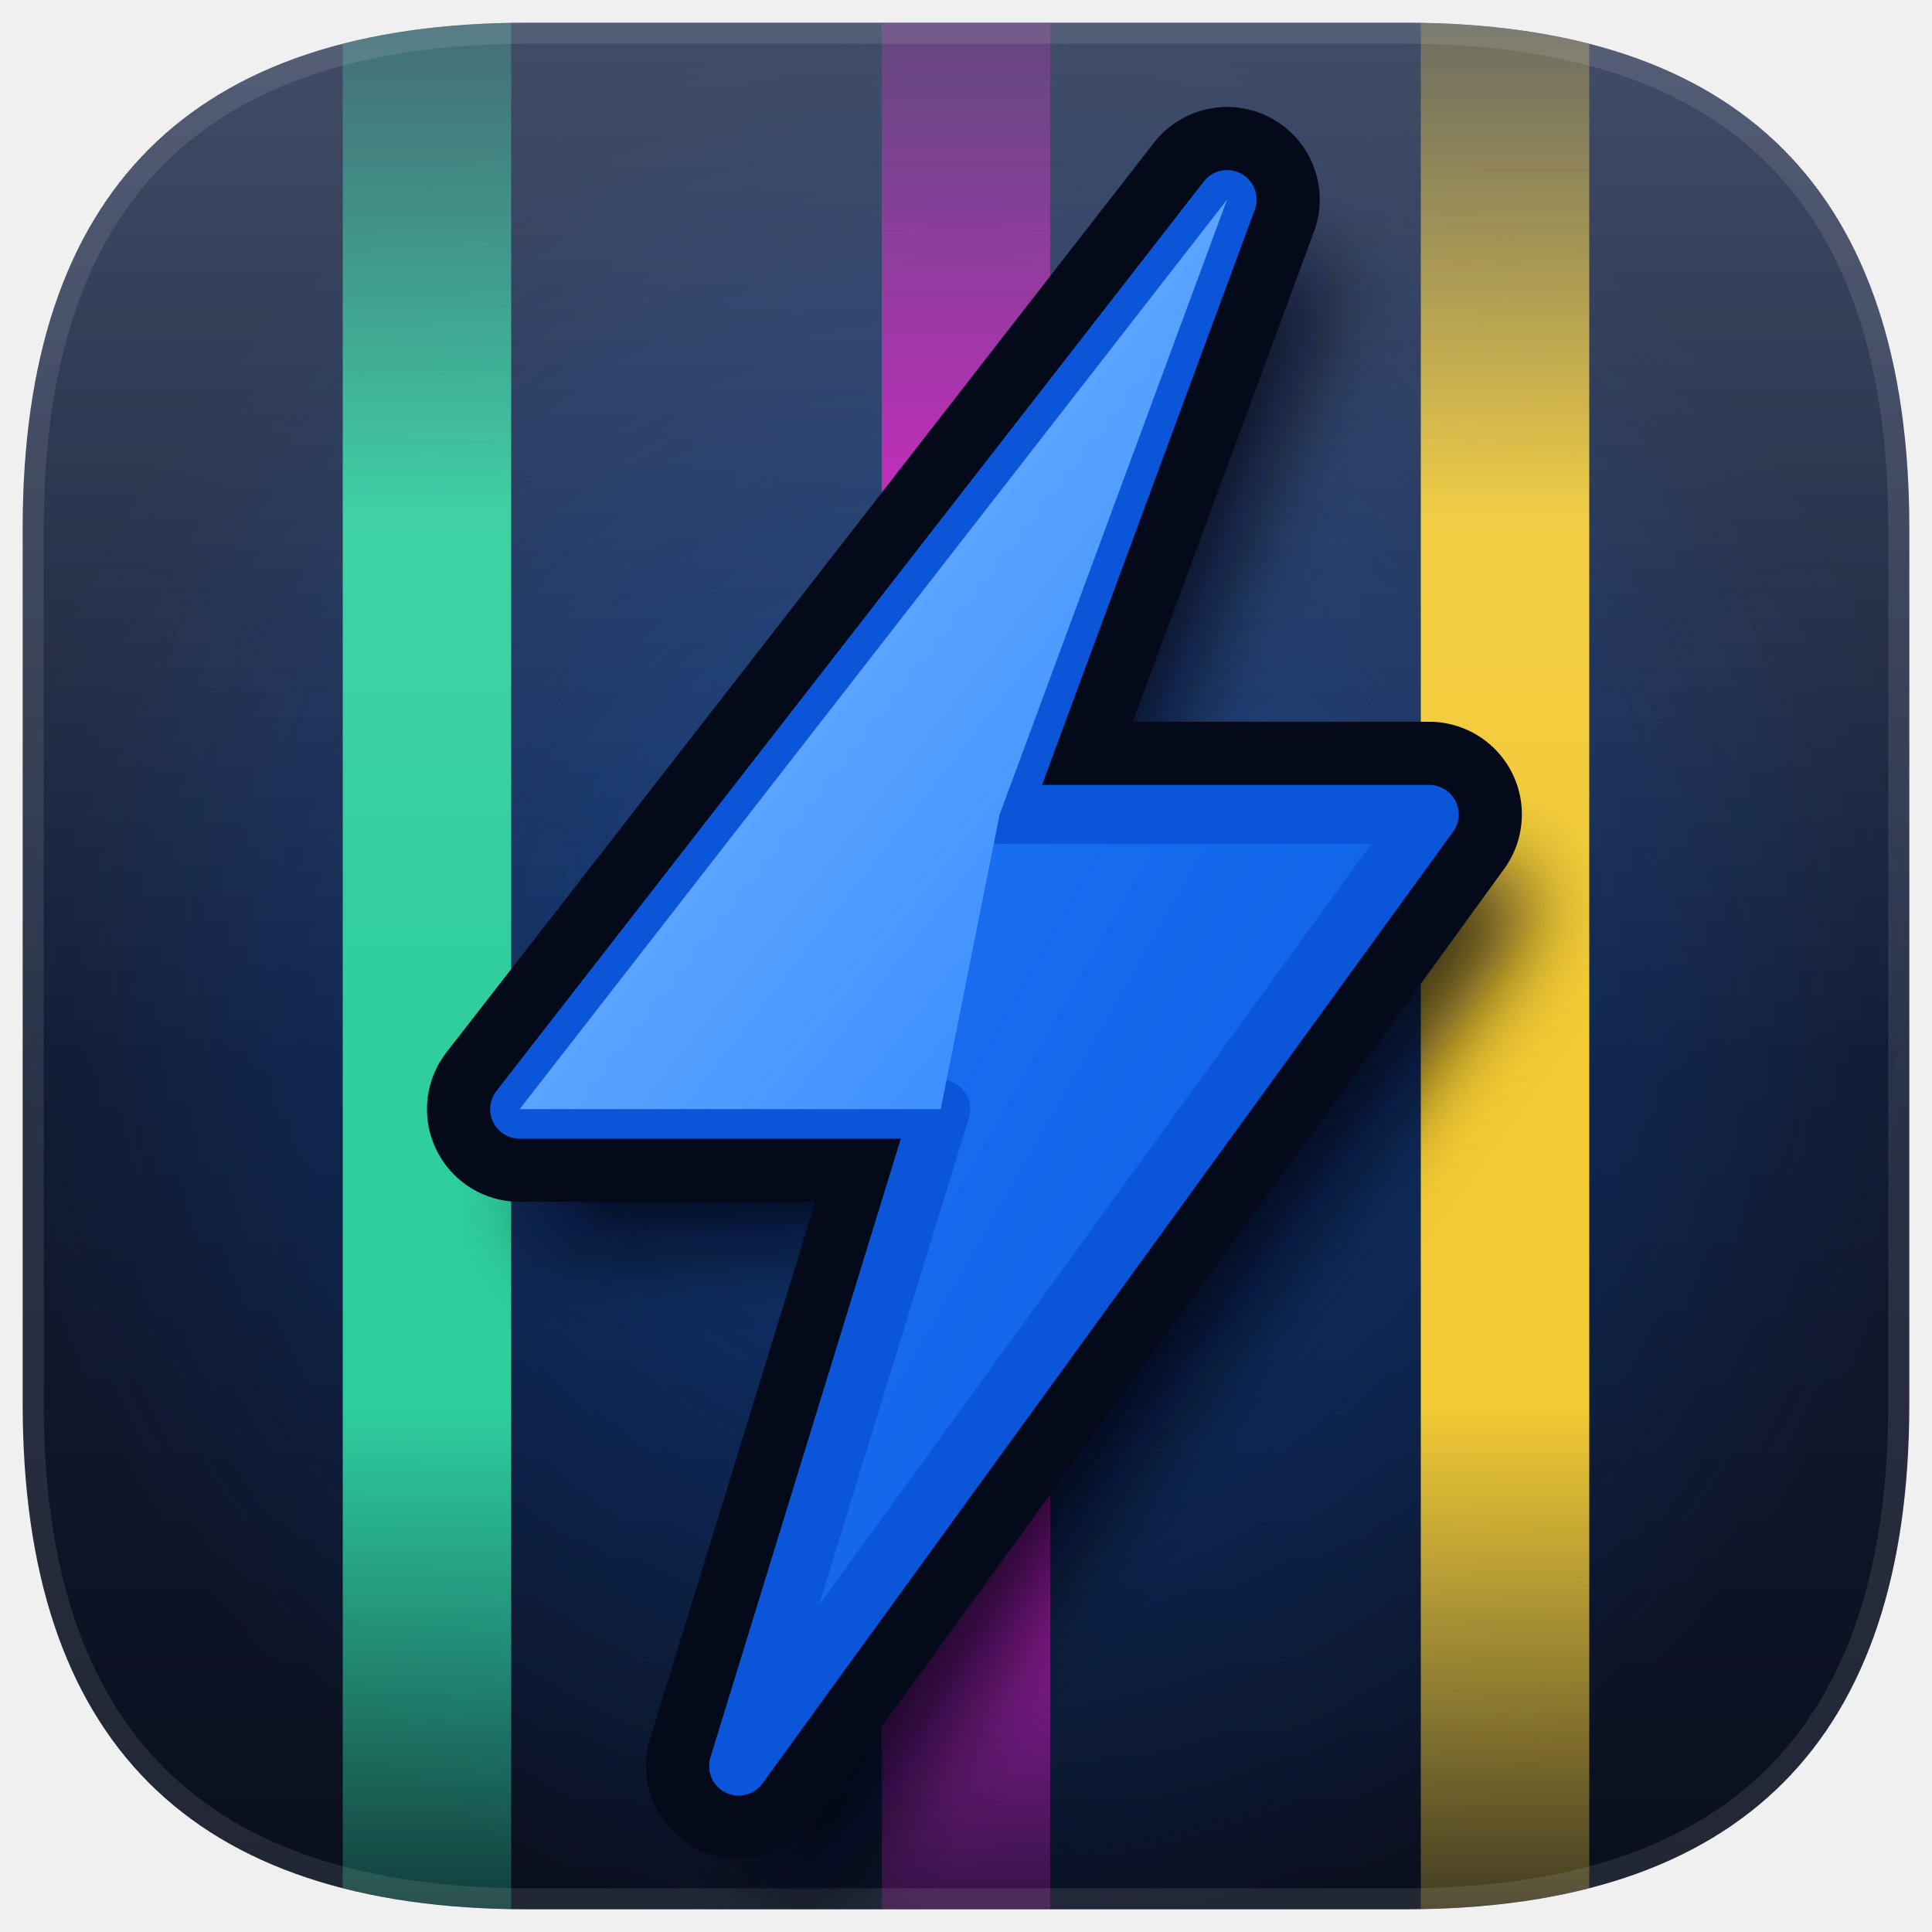
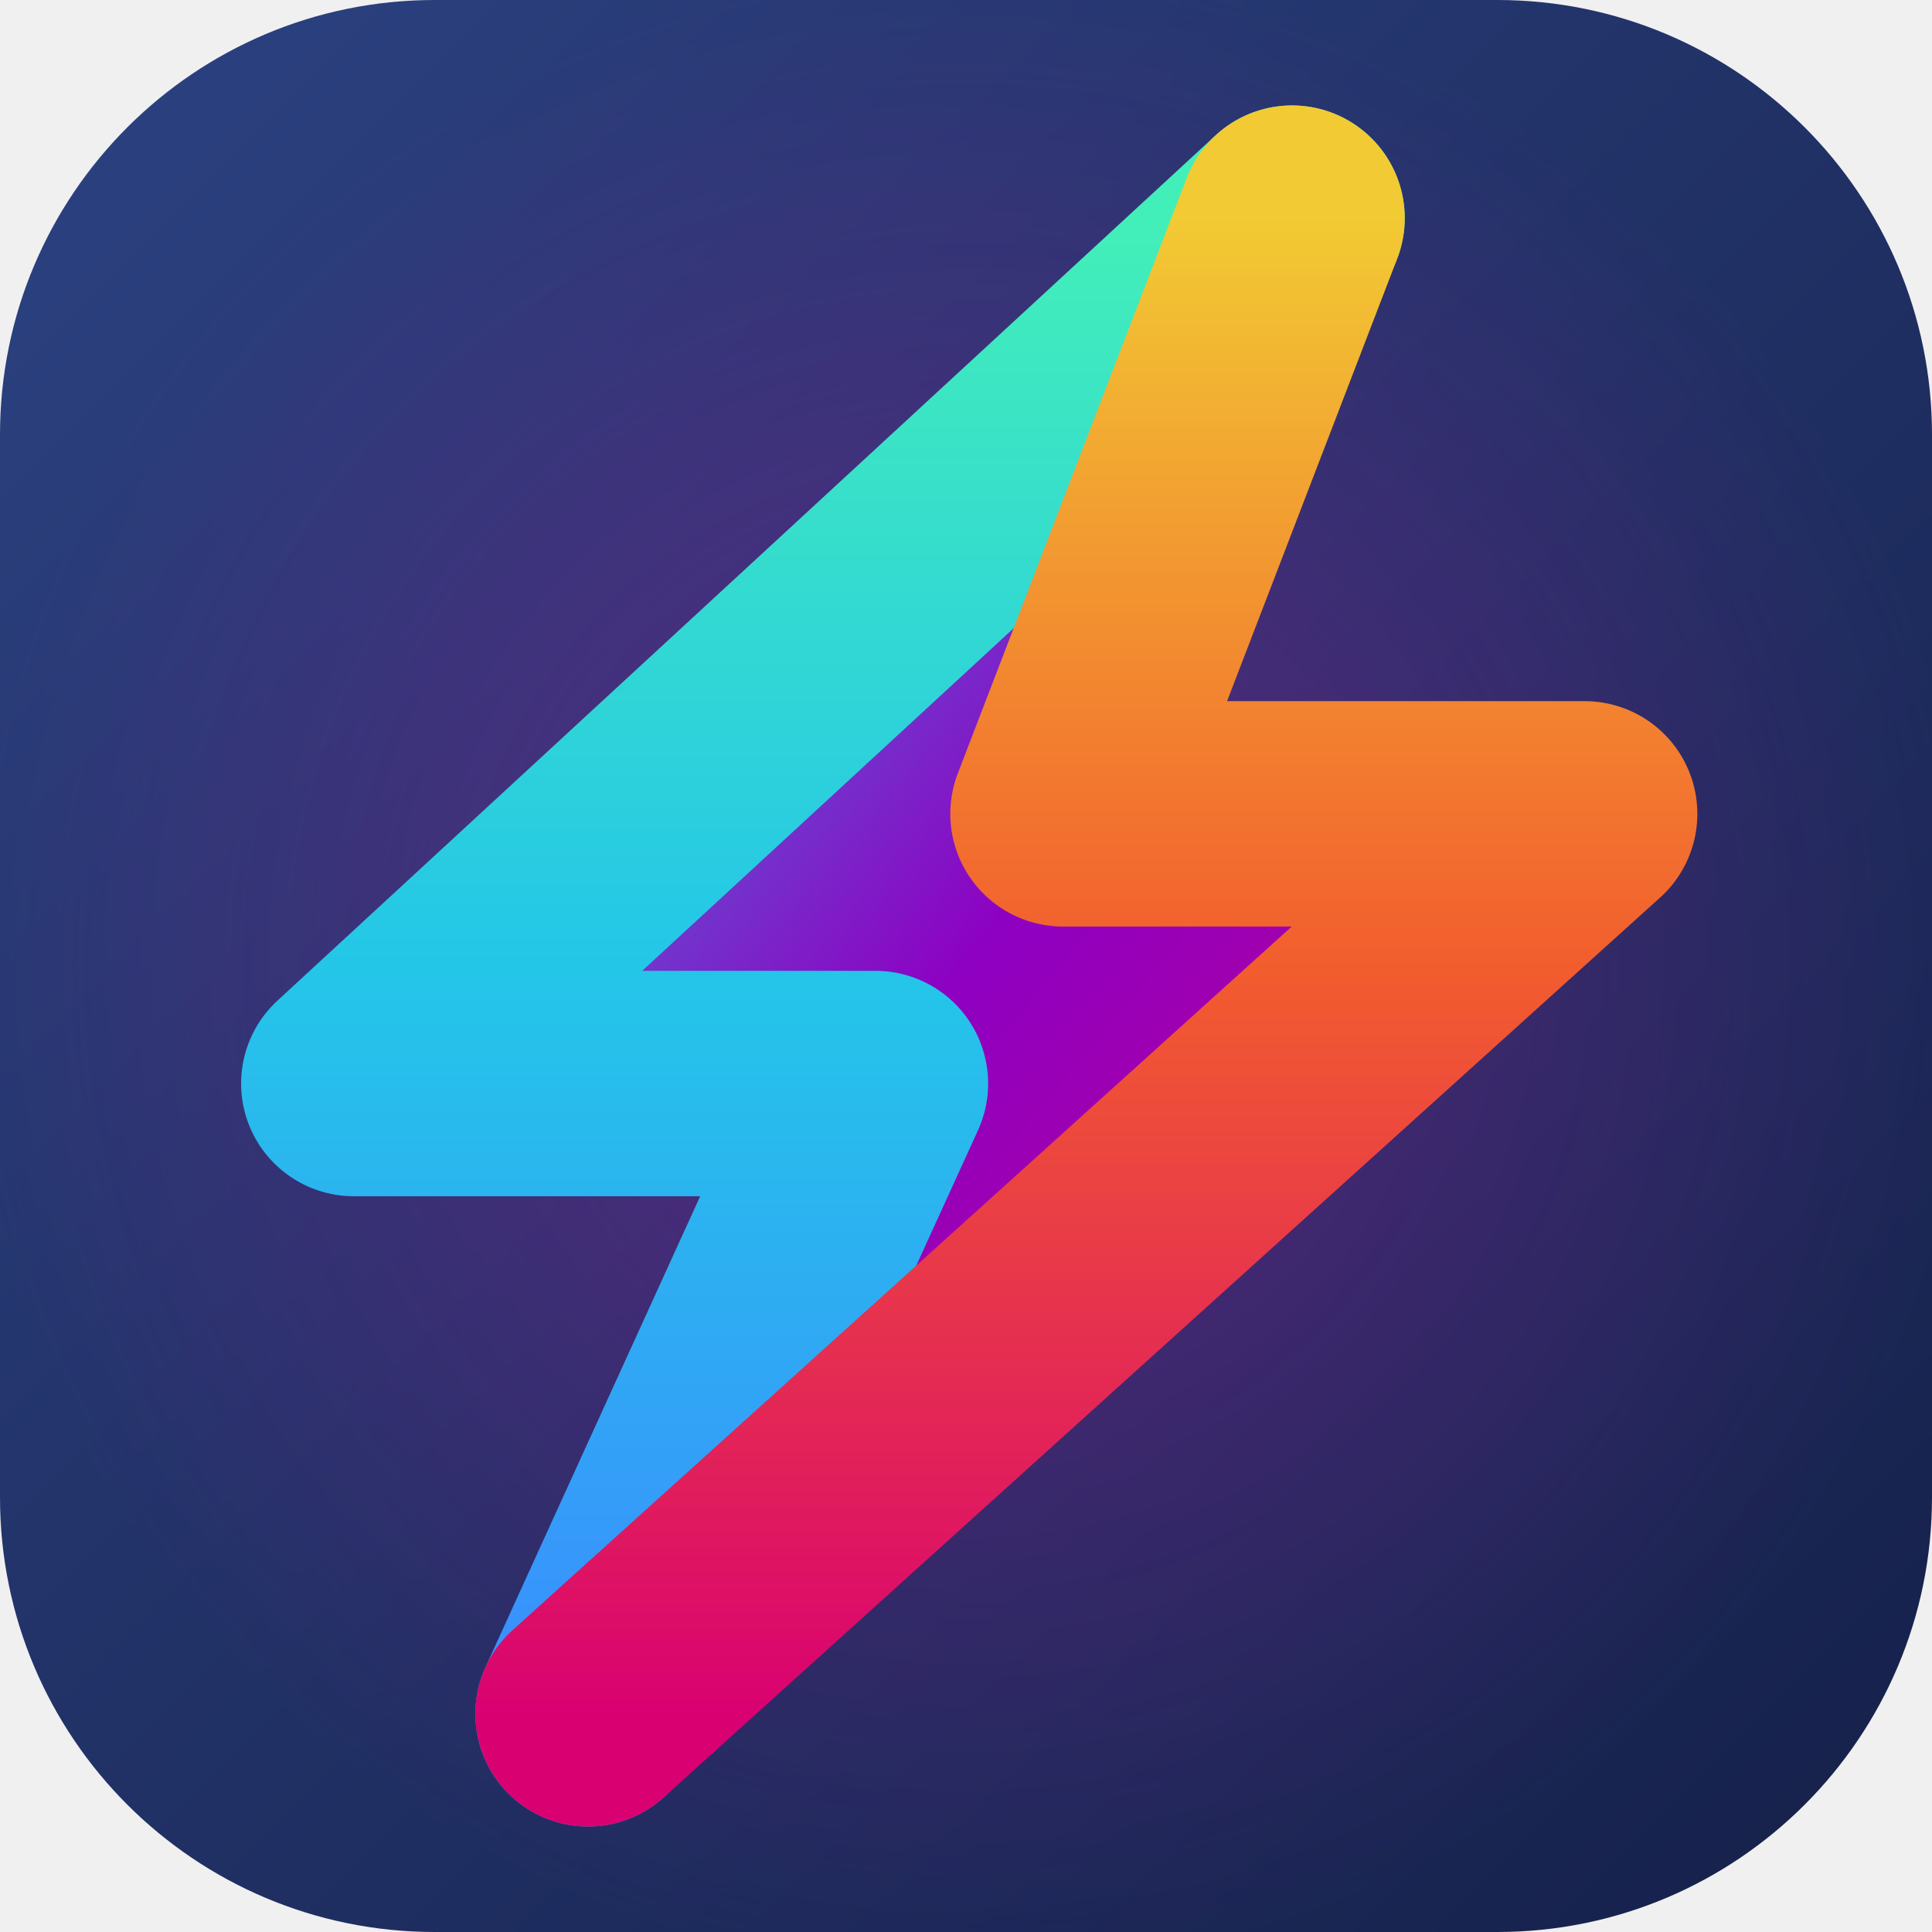
<svg xmlns="http://www.w3.org/2000/svg" viewBox="0 0 512 512">
  <defs>
-     <linearGradient id="plate" x1="0" y1="0" x2="0" y2="1">
-       <stop offset="0" stop-color="#1d2a4a" />
-       <stop offset="1" stop-color="#0a0f1e" />
+     <linearGradient id="i2s-plate" x1="0" y1="0" x2="1" y2="1">
+       <stop offset="0" stop-color="#2c4282" />
+       <stop offset="1" stop-color="#152049" />
    </linearGradient>
-     <radialGradient id="glow" cx="0.5" cy="0.5" r="0.5">
-       <stop offset="0" stop-color="#0669f7" stop-opacity="0.42" />
-       <stop offset="1" stop-color="#0669f7" stop-opacity="0" />
+     <linearGradient id="i2s-cool" gradientUnits="userSpaceOnUse" x1="0" y1="70" x2="0" y2="442">
+       <stop offset="0" stop-color="#43efb8" />
+       <stop offset="0.5" stop-color="#24c6e8" />
+       <stop offset="1" stop-color="#3b8cff" />
+     </linearGradient>
+     <linearGradient id="i2s-warm" gradientUnits="userSpaceOnUse" x1="0" y1="70" x2="0" y2="442">
+       <stop offset="0" stop-color="#f2ca33" />
+       <stop offset="0.5" stop-color="#f25d2e" />
+       <stop offset="1" stop-color="#d90171" />
+     </linearGradient>
+     <linearGradient id="i2s-fill" x1="0" y1="0" x2="1" y2="1">
+       <stop offset="0" stop-color="#24c6e8" stop-opacity="1" />
+       <stop offset="0.5" stop-color="#8e00c2" stop-opacity="1" />
+       <stop offset="1" stop-color="#d90171" stop-opacity="1" />
+     </linearGradient>
+     <radialGradient id="i2s-glow" cx="0.5" cy="0.5" r="0.5">
+       <stop offset="0" stop-color="#c517b6" stop-opacity="0.35" />
+       <stop offset="1" stop-color="#c517b6" stop-opacity="0" />
    </radialGradient>
-     <linearGradient id="litFace" x1="0" y1="0" x2="1" y2="1">
-       <stop offset="0" stop-color="#8cc4ff" />
-       <stop offset="1" stop-color="#2a82ff" />
-     </linearGradient>
-     <linearGradient id="shadeFace" x1="0" y1="0" x2="1" y2="1">
-       <stop offset="0" stop-color="#2a80ff" />
-       <stop offset="1" stop-color="#0757e0" />
-     </linearGradient>
-     <linearGradient id="sheen" x1="0" y1="0" x2="0" y2="1">
-       <stop offset="0" stop-color="#fff" stop-opacity="0.16" />
-       <stop offset="0.55" stop-color="#fff" stop-opacity="0" />
-     </linearGradient>
-     <filter id="drop" x="-30%" y="-30%" width="160%" height="160%">
-       <feGaussianBlur stdDeviation="10" />
-     </filter>
-     <clipPath id="plateClip">
-       <path d="M152 32H360C440 32 480 72 480 152V360C480 440 440 480 360 480H152C72 480 32 440 32 360V152C32 72 72 32 152 32Z" />
+     <radialGradient id="i2s-core" cx="0.38" cy="0.32" r="0.75">
+       <stop offset="0" stop-color="#2b3766" />
+       <stop offset="0.55" stop-color="#121a38" />
+       <stop offset="1" stop-color="#0a0f24" />
+     </radialGradient>
+     <clipPath id="i2s-clip">
+       <rect x="16" y="16" width="480" height="480" rx="108" />
    </clipPath>
-     <linearGradient id="fadeY" x1="0" y1="0" x2="0" y2="1">
-       <stop offset="0" stop-color="#fff" stop-opacity="0" />
-       <stop offset="0.3" stop-color="#fff" stop-opacity="1" />
-       <stop offset="0.7" stop-color="#fff" stop-opacity="1" />
-       <stop offset="1" stop-color="#fff" stop-opacity="0" />
-     </linearGradient>
-     <mask id="fade" maskUnits="userSpaceOnUse" x="0" y="0" width="512" height="512">
-       <rect width="512" height="512" fill="url(#fadeY)" />
-     </mask>
-     <filter id="drop" x="-50%" y="-50%" width="200%" height="200%">
-       <feGaussianBlur stdDeviation="10" />
-     </filter>
  </defs>
-   <g transform="translate(256 256) scale(1.116) translate(-256 -256)">
-     <path d="M152 32H360C440 32 480 72 480 152V360C480 440 440 480 360 480H152C72 480 32 440 32 360V152C32 72 72 32 152 32Z" fill="url(#plate)" />
-     <g clip-path="url(#plateClip)">
-       <circle cx="256" cy="262" r="230" fill="url(#glow)" />
-       <g mask="url(#fade)">
-         <line x1="128" y1="0" x2="128" y2="512" stroke="#2ece9d" stroke-width="40" />
-         <line x1="256" y1="0" x2="256" y2="512" stroke="#c517b6" stroke-width="40" />
-         <line x1="384" y1="0" x2="384" y2="512" stroke="#f2ca33" stroke-width="40" />
-       </g>
-       <path d="M152 32H360C440 32 480 72 480 152V360C480 440 440 480 360 480H152C72 480 32 440 32 360V152C32 72 72 32 152 32Z" fill="url(#sheen)" />
+   <g data-edge="full" transform="translate(256 256) scale(1.066667) translate(-256 -256)">
+     <rect x="16" y="16" width="480" height="480" rx="108" fill="url(#i2s-plate)" />
+     <g clip-path="url(#i2s-clip)">
+       <circle cx="256" cy="256" r="250" fill="url(#i2s-glow)" />
    </g>
-     <path d="M152 34.5H360C438.5 34.5 477.5 73.5 477.5 152V360C477.5 438.5 438.5 477.5 360 477.5H152C73.5 477.5 34.5 438.5 34.5 360V152C34.5 73.5 73.5 34.5 152 34.5Z" fill="none" stroke="#fff" stroke-opacity="0.10" stroke-width="5" />
-     <g clip-path="url(#plateClip)">
-       <path d="M318 74 150 290H250L202 446 366 220H264Z" transform="translate(14 22)" fill="#02040c" stroke="#02040c" stroke-width="20" stroke-linejoin="round" opacity="0.75" filter="url(#drop)" />
-       <path d="M318 74 150 290H250L202 446 366 220H264Z" fill="none" stroke="#050a1a" stroke-width="44" stroke-linejoin="round" />
-     </g>
-     <g stroke-linejoin="round" stroke-width="14">
-       <path d="M318 74 150 290H250L202 446 366 220H264Z" fill="url(#shadeFace)" stroke="#0a55d8" />
-       <path d="M318 74 150 290H250L264 220Z" fill="url(#litFace)" stroke="none" />
+     <path d="M337.0,70.2 L103.9,285.2 L233.5,285.2 L162.1,441.8 L409.7,218.2 L280.1,218.2 Z" fill="url(#i2s-fill)" />
+     <g fill="none" stroke-width="56" stroke-linejoin="round" stroke-linecap="round">
+       <polyline points="337.0,70.2 103.9,285.2 233.5,285.2 162.1,441.8" stroke="url(#i2s-cool)" />
+       <polyline points="337.0,70.2 280.1,218.2 409.7,218.2 162.1,441.8" stroke="url(#i2s-warm)" />
    </g>
  </g>
</svg>
